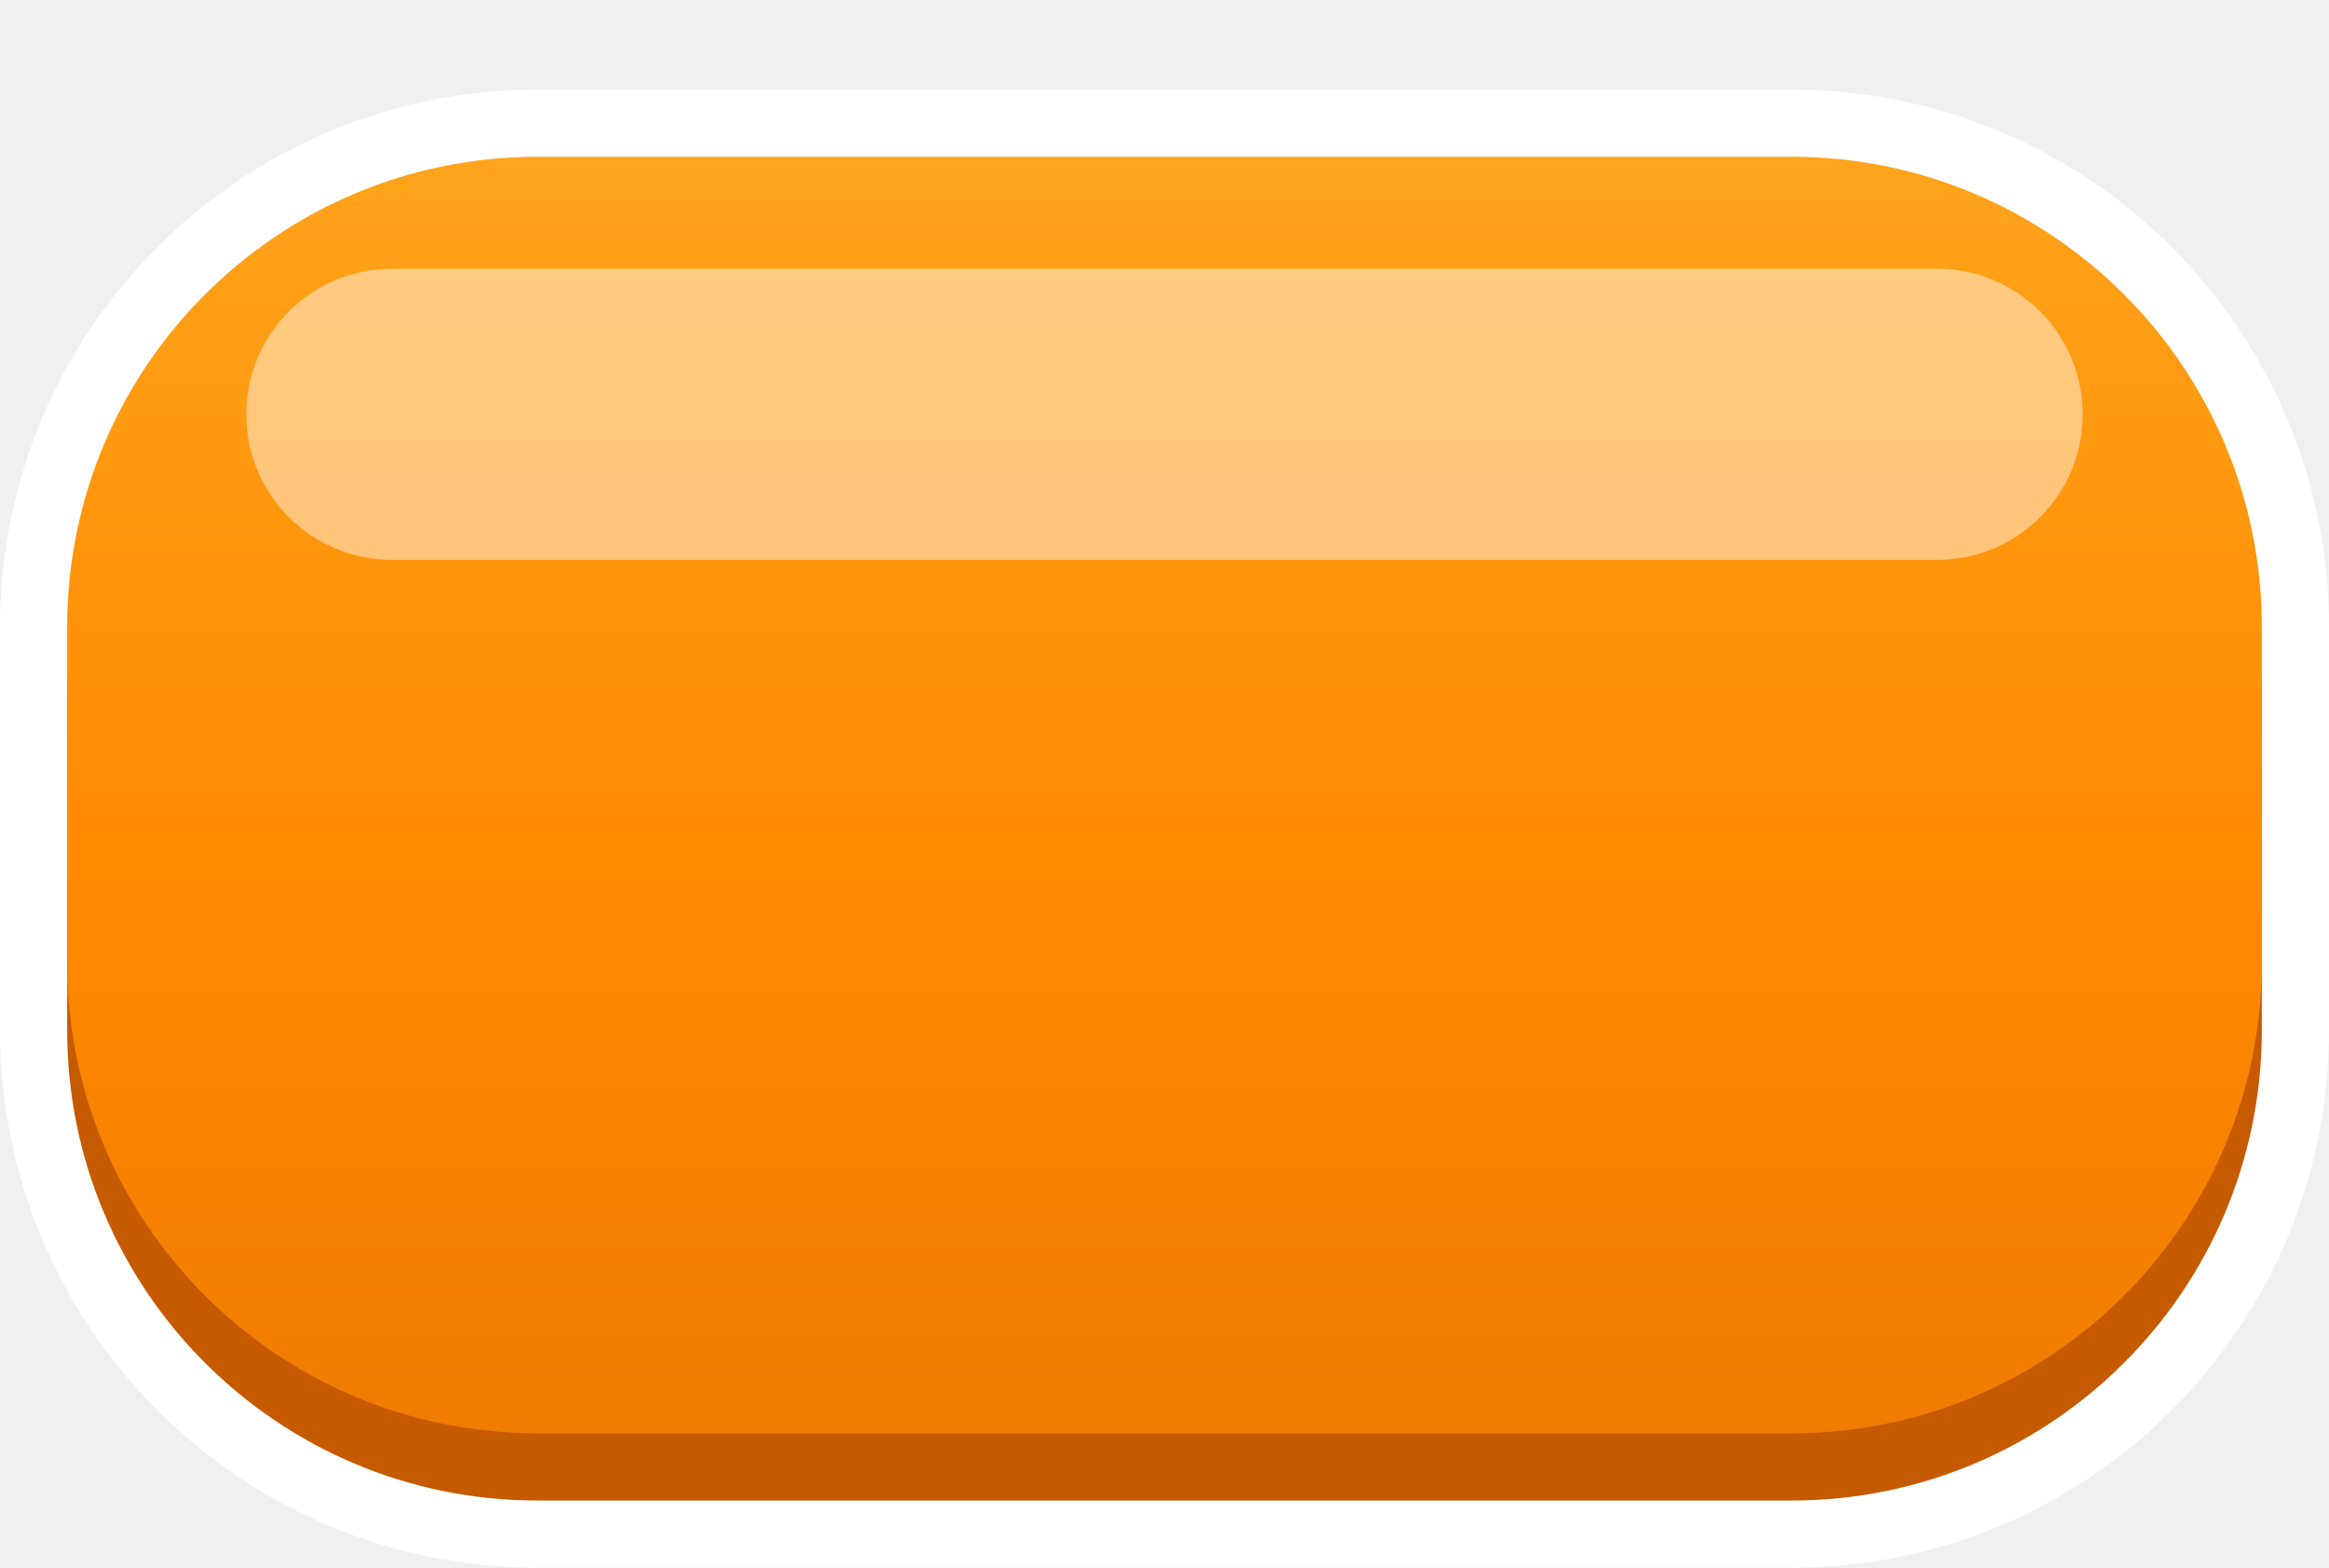
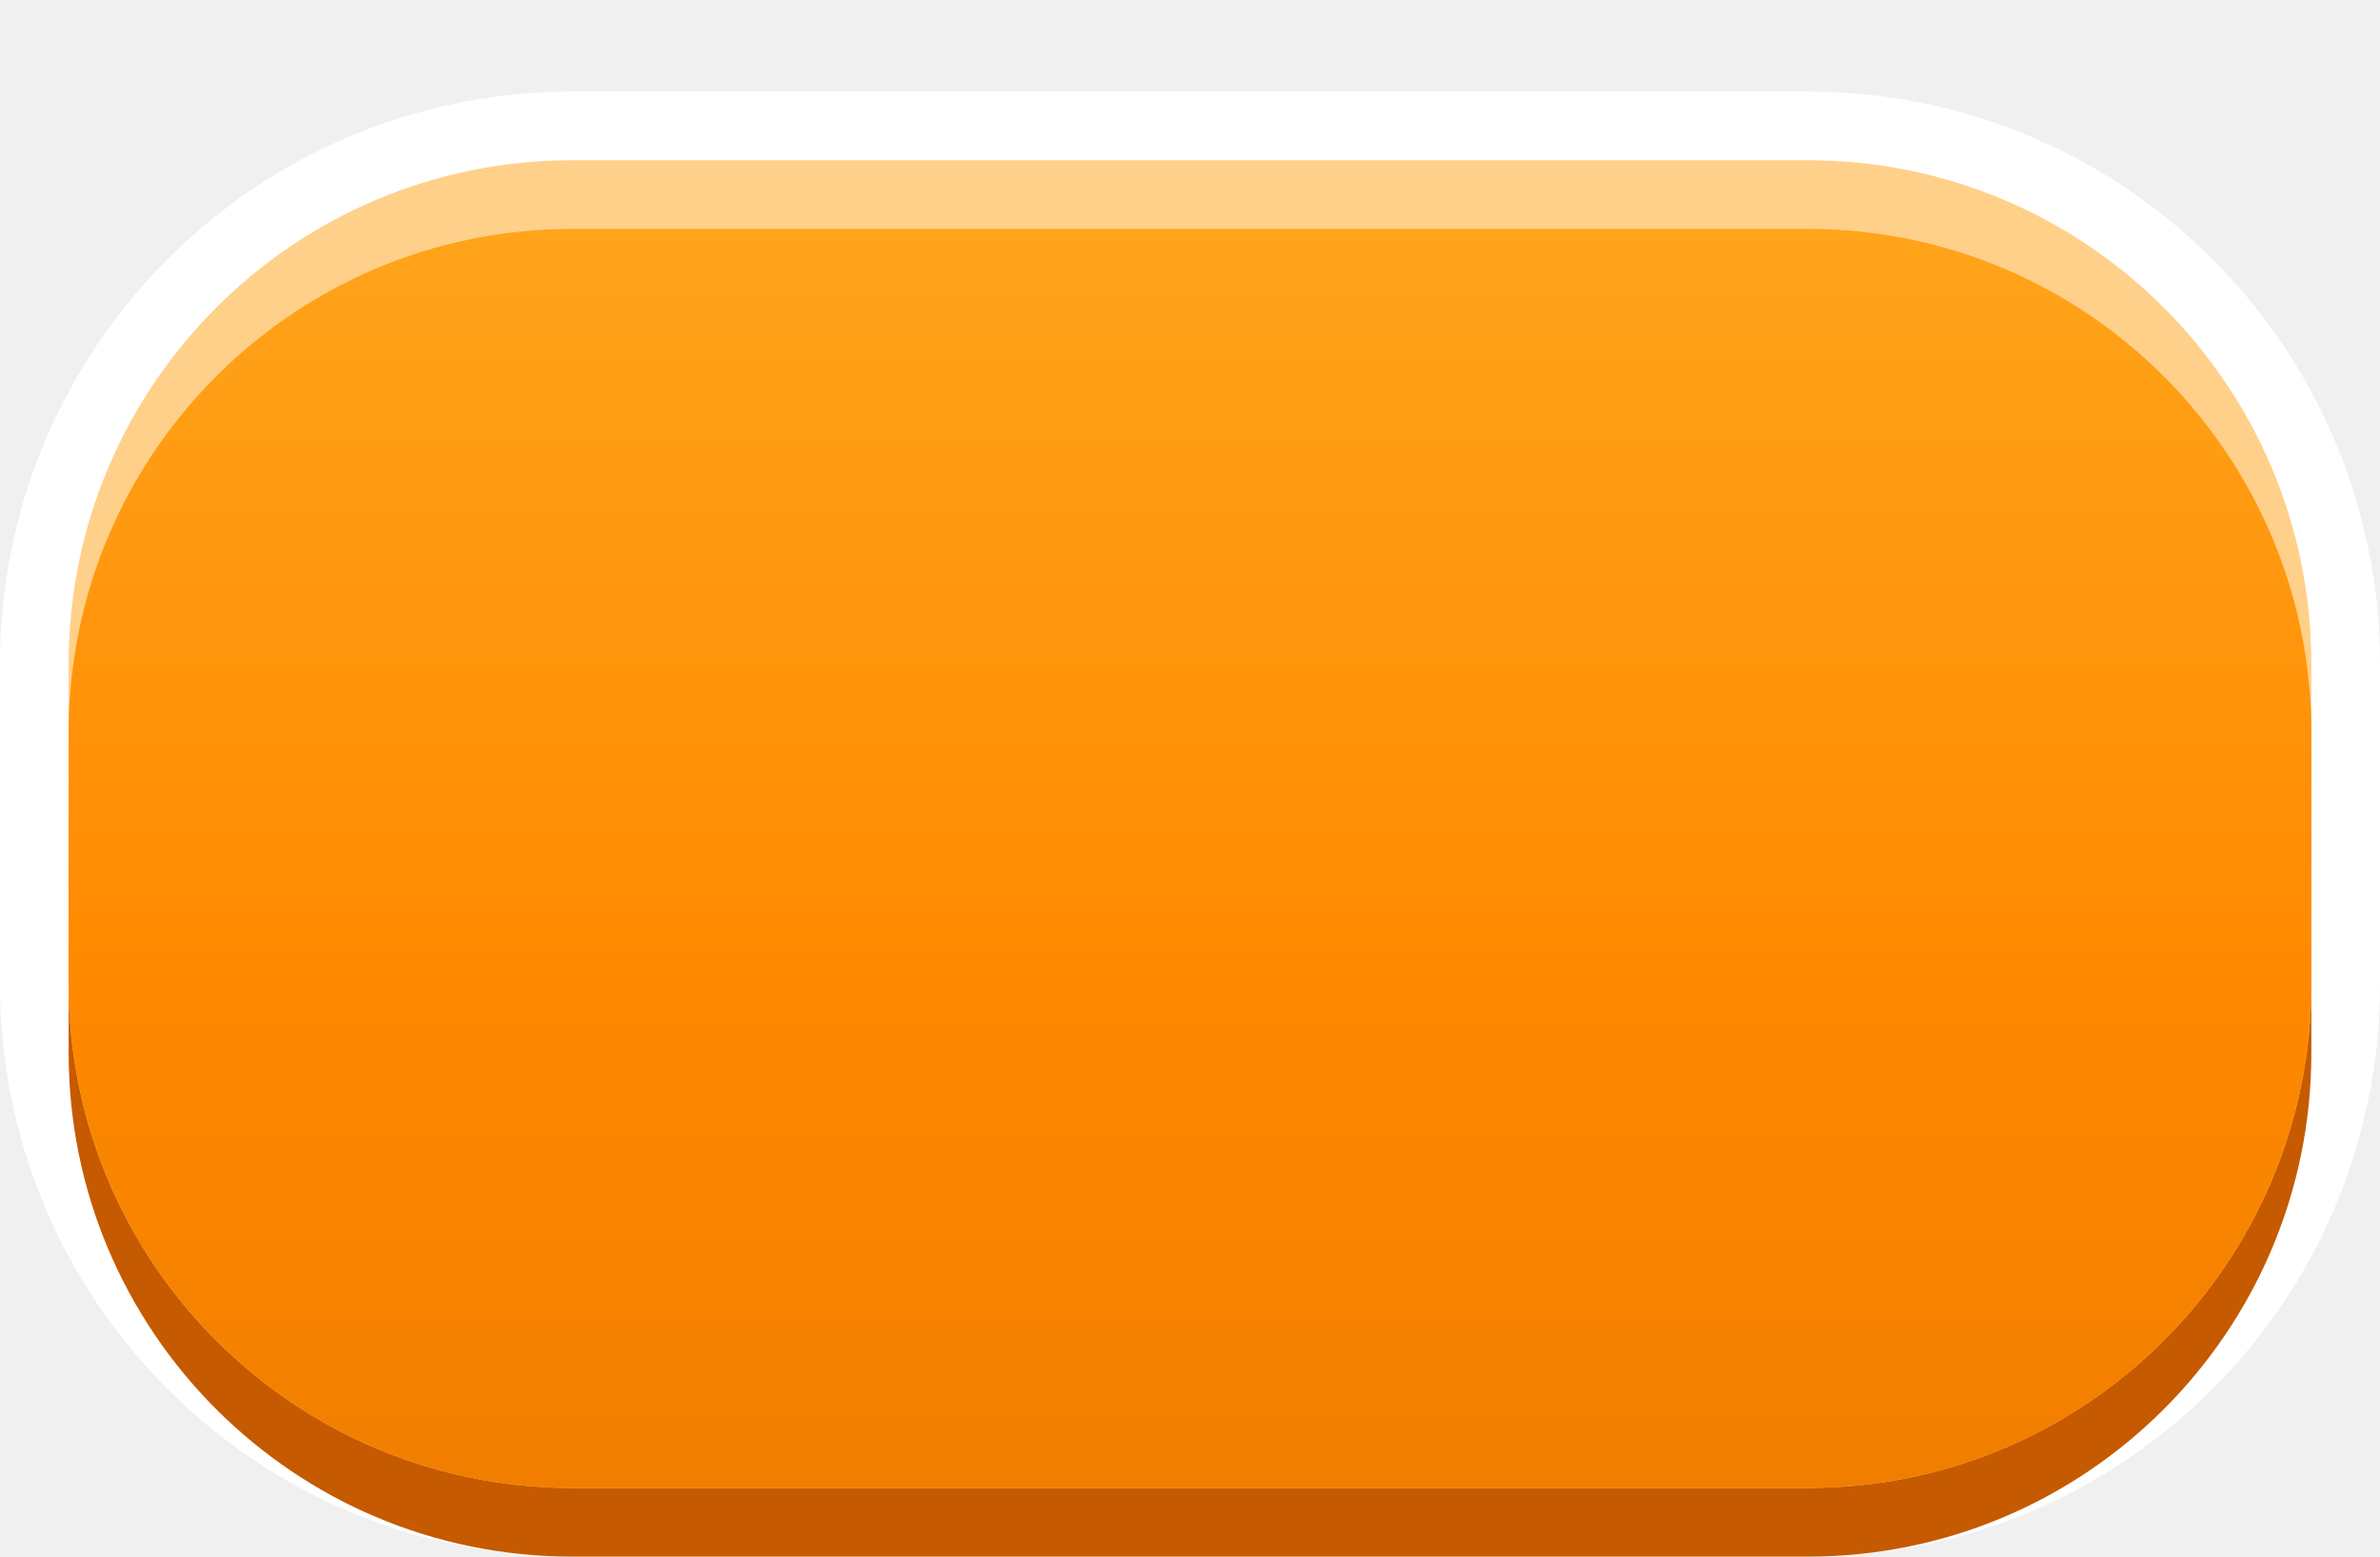
- <svg xmlns="http://www.w3.org/2000/svg" width="104" height="70" viewBox="0 0 104 70">
+ <svg xmlns="http://www.w3.org/2000/svg" width="104" height="68" viewBox="0 0 104 68">
  <defs>
    <linearGradient id="g" x1="0" y1="0" x2="0" y2="1">
      <stop offset="0" stop-color="#FFA41B" />
      <stop offset="0.55" stop-color="#FF8A00" />
      <stop offset="1" stop-color="#F07C00" />
    </linearGradient>
+     <clipPath id="c">
+       <rect x="3" y="7" width="98" height="58" rx="22" />
+     </clipPath>
  </defs>
-   <rect x="0" y="4" width="104" height="66" rx="24" fill="#FFFFFF" />
-   <rect x="3" y="10" width="98" height="57" rx="21" fill="#C55A00" />
-   <rect x="3" y="7" width="98" height="57" rx="21" fill="url(#g)" />
-   <rect x="11" y="12" width="82" height="13" rx="6.5" fill="#FFFFFF" fill-opacity="0.45" />
+   <rect x="0" y="4" width="104" height="64" rx="25" fill="#FFFFFF" />
+   <rect x="3" y="10" width="98" height="58" rx="22" fill="#C55A00" />
+   <rect x="3" y="7" width="98" height="58" rx="22" fill="#FFD08A" />
+   <g clip-path="url(#c)">
+     <rect x="3" y="10" width="98" height="58" rx="22" fill="url(#g)" />
+   </g>
</svg>
